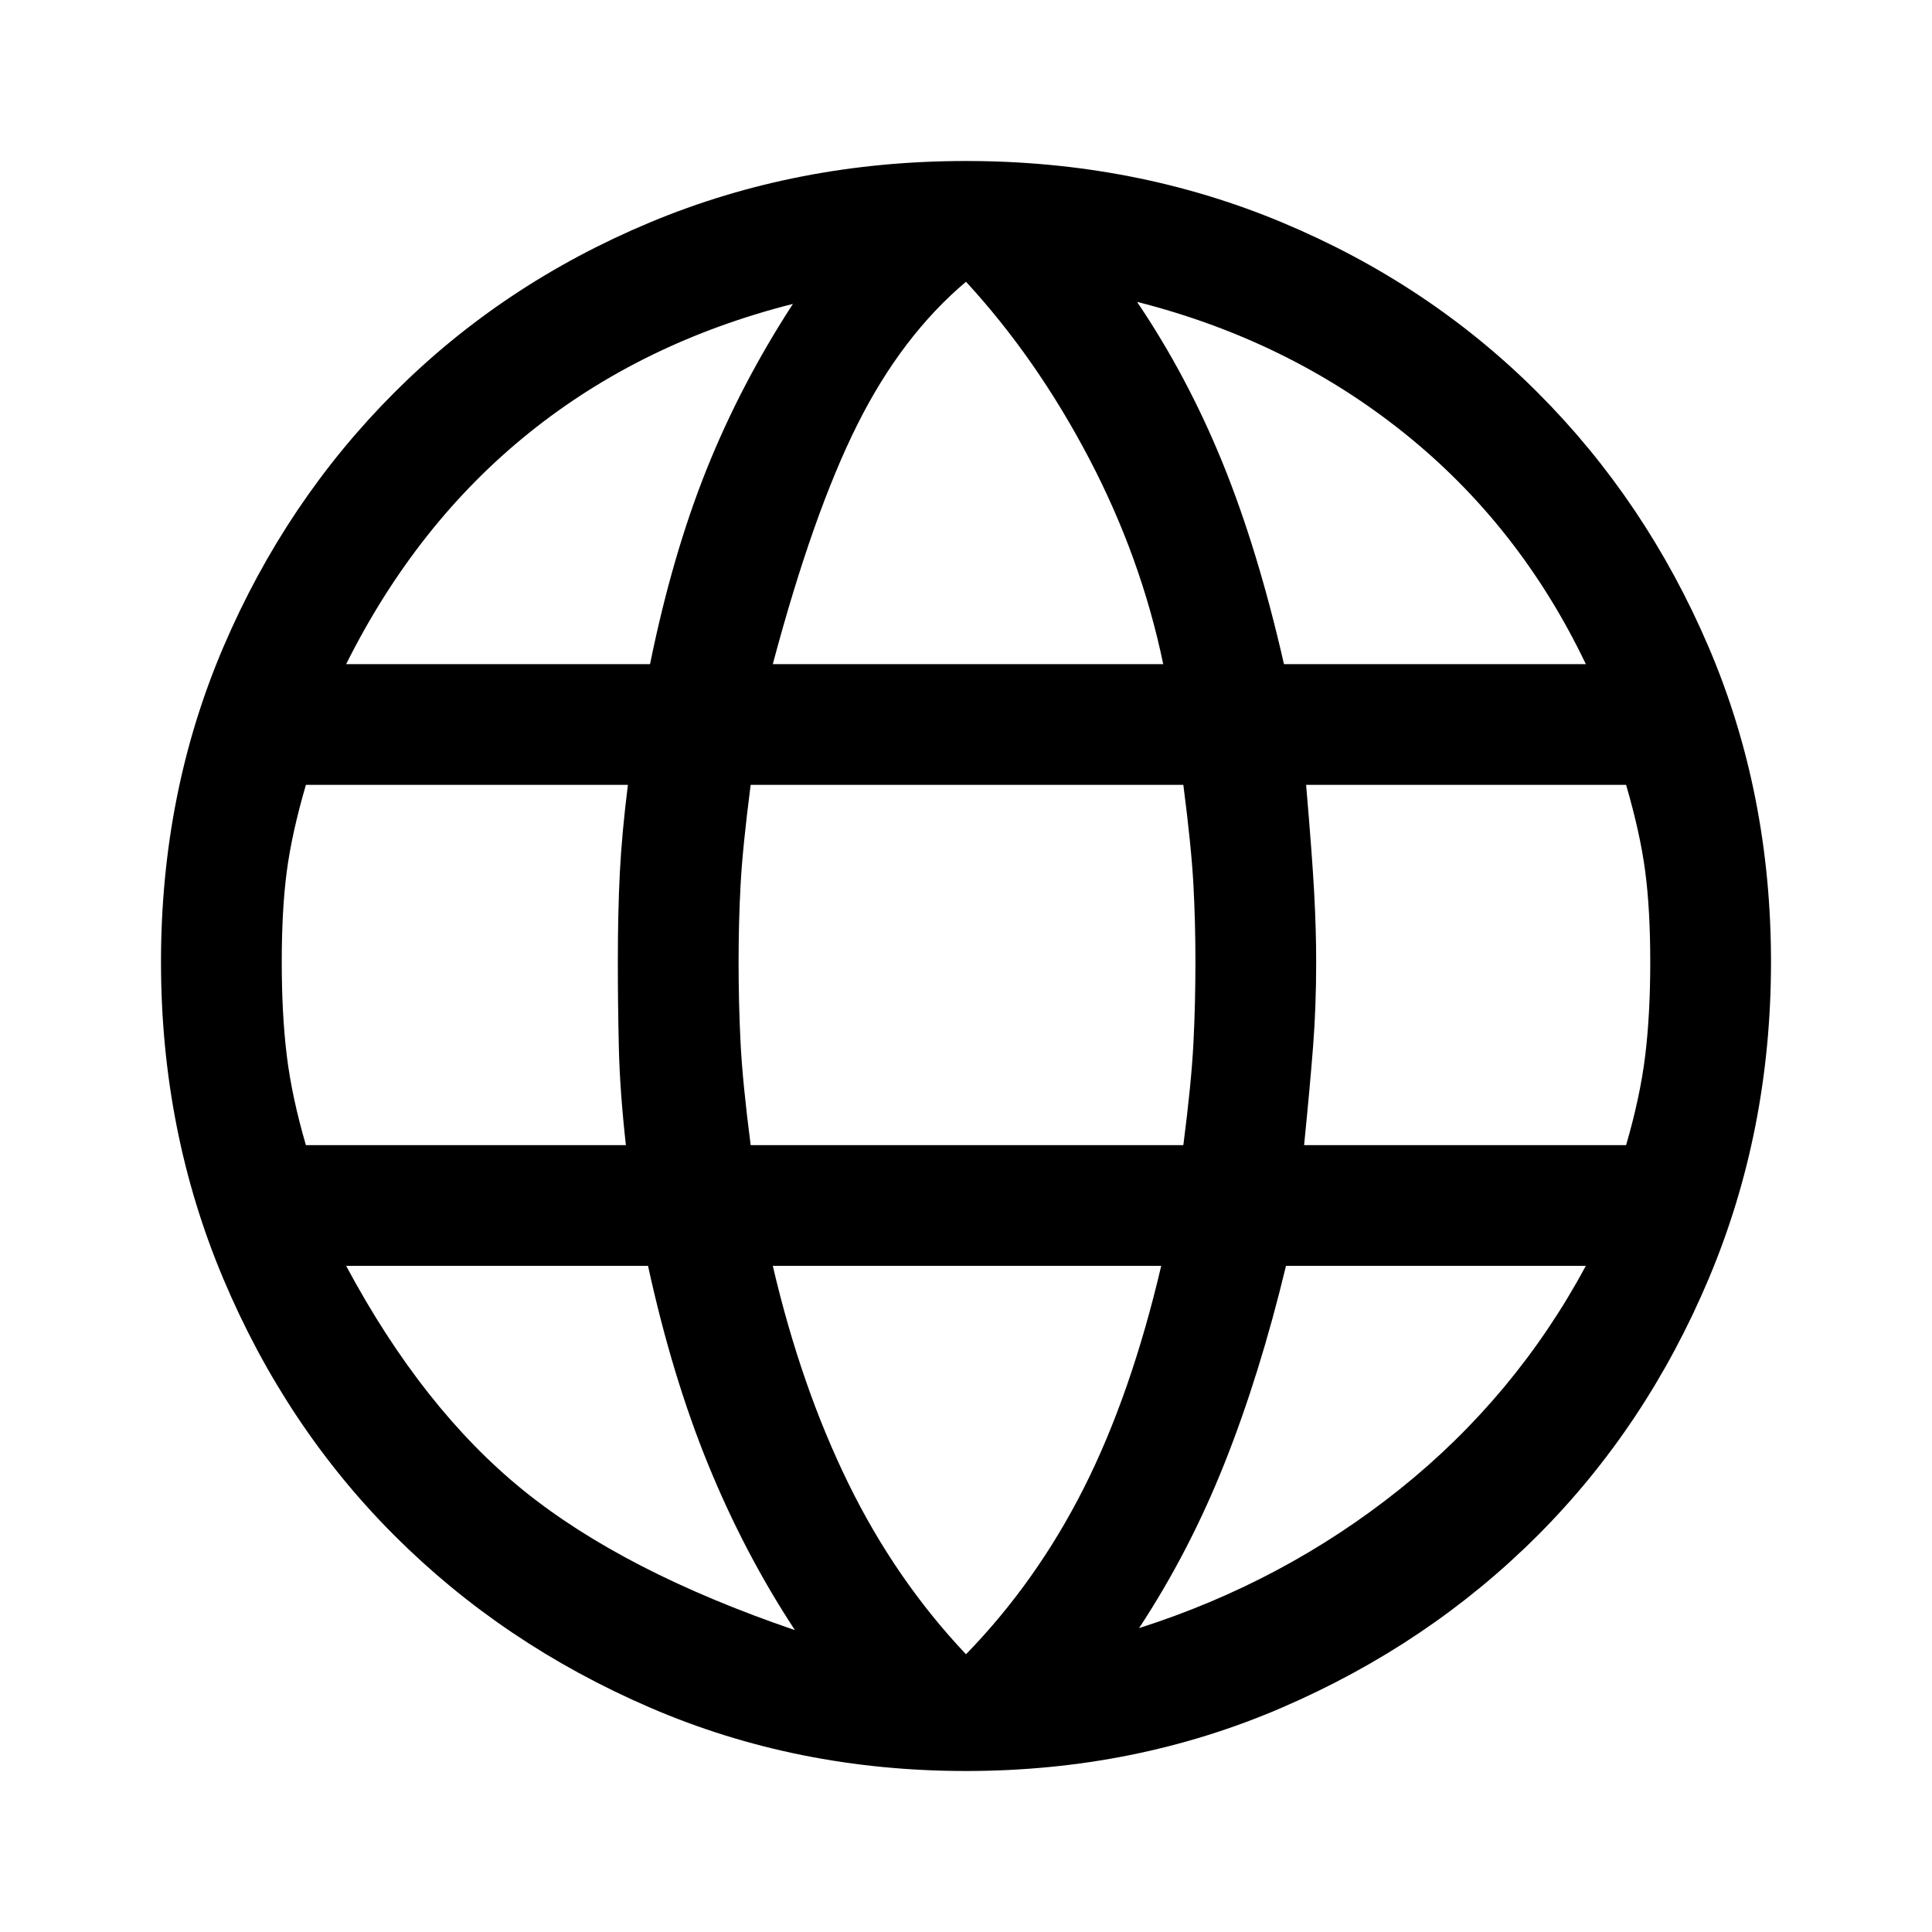
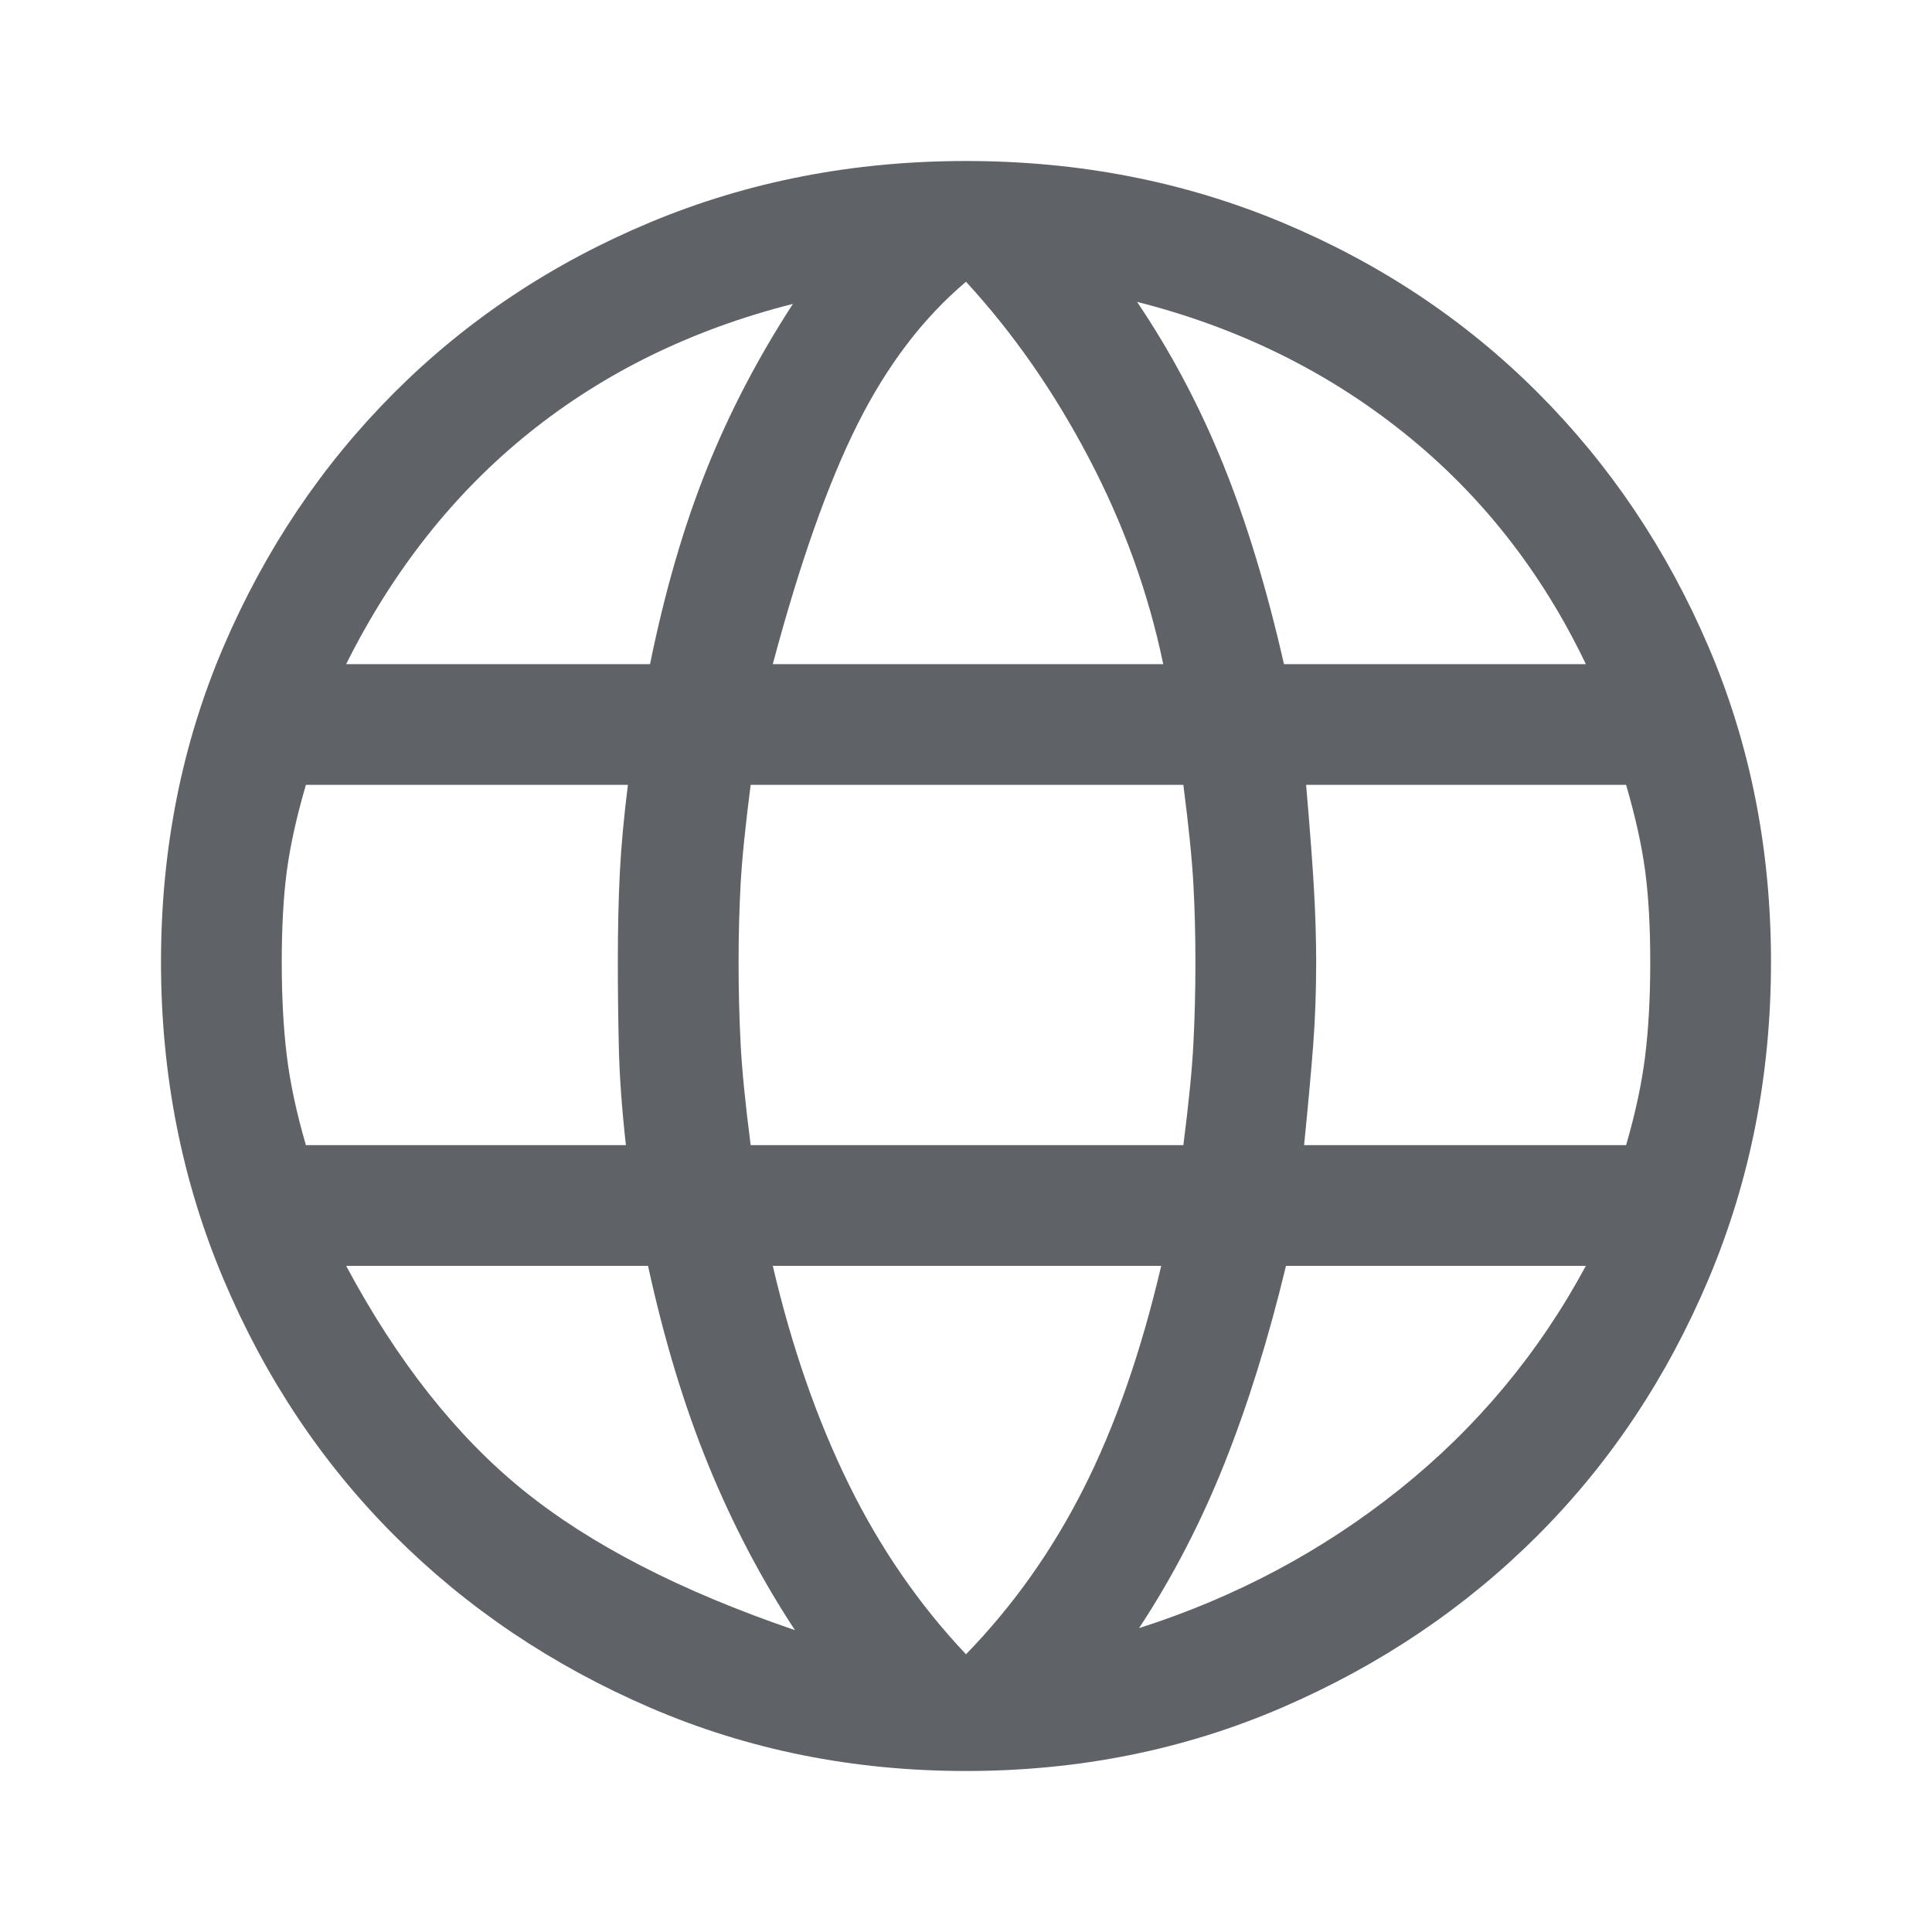
- <svg xmlns="http://www.w3.org/2000/svg" height="48" width="48">
+ <svg xmlns="http://www.w3.org/2000/svg" fill="rgb(95, 99, 104)" height="48" width="48">
  <path d="M24 44q-4.2 0-7.85-1.575Q12.5 40.85 9.8 38.15q-2.7-2.7-4.25-6.375Q4 28.1 4 23.9t1.55-7.825Q7.1 12.45 9.8 9.75t6.35-4.225Q19.8 4 24 4q4.2 0 7.85 1.525Q35.5 7.05 38.2 9.75q2.7 2.7 4.25 6.325Q44 19.7 44 23.9t-1.55 7.875Q40.9 35.45 38.2 38.15t-6.35 4.275Q28.2 44 24 44Zm0-2.9q1.75-1.8 2.925-4.125Q28.1 34.65 28.85 31.45H19.2q.7 3 1.875 5.4Q22.25 39.25 24 41.1Zm-4.25-.6q-1.25-1.9-2.15-4.1-.9-2.2-1.5-4.95H8.6Q10.5 35 13 37.025q2.5 2.025 6.75 3.475Zm8.55-.05q3.6-1.15 6.475-3.45 2.875-2.3 4.625-5.55h-7.45q-.65 2.7-1.525 4.9-.875 2.2-2.125 4.1Zm-20.7-12h7.95q-.15-1.35-.175-2.425-.025-1.075-.025-2.125 0-1.25.05-2.225.05-.975.2-2.175h-8q-.35 1.2-.475 2.15T7 23.9q0 1.3.125 2.325.125 1.025.475 2.225Zm11.05 0H29.4q.2-1.55.25-2.525.05-.975.05-2.025 0-1-.05-1.925T29.4 19.5H18.65q-.2 1.55-.25 2.475-.05.925-.05 1.925 0 1.05.05 2.025.05.975.25 2.525Zm13.75 0h8q.35-1.2.475-2.225Q41 25.2 41 23.9q0-1.3-.125-2.25T40.4 19.5h-7.95q.15 1.75.2 2.675.05.925.05 1.725 0 1.1-.075 2.075-.075.975-.225 2.475Zm-.5-11.95h7.5q-1.65-3.45-4.525-5.75Q32 8.45 28.25 7.5q1.25 1.85 2.125 4t1.525 5Zm-12.7 0h9.7q-.55-2.65-1.85-5.125T24 7q-1.6 1.35-2.7 3.55-1.1 2.2-2.1 5.95Zm-10.6 0h7.55q.55-2.7 1.4-4.825.85-2.125 2.15-4.125-3.75.95-6.55 3.2T8.6 16.5Z" />
</svg>
